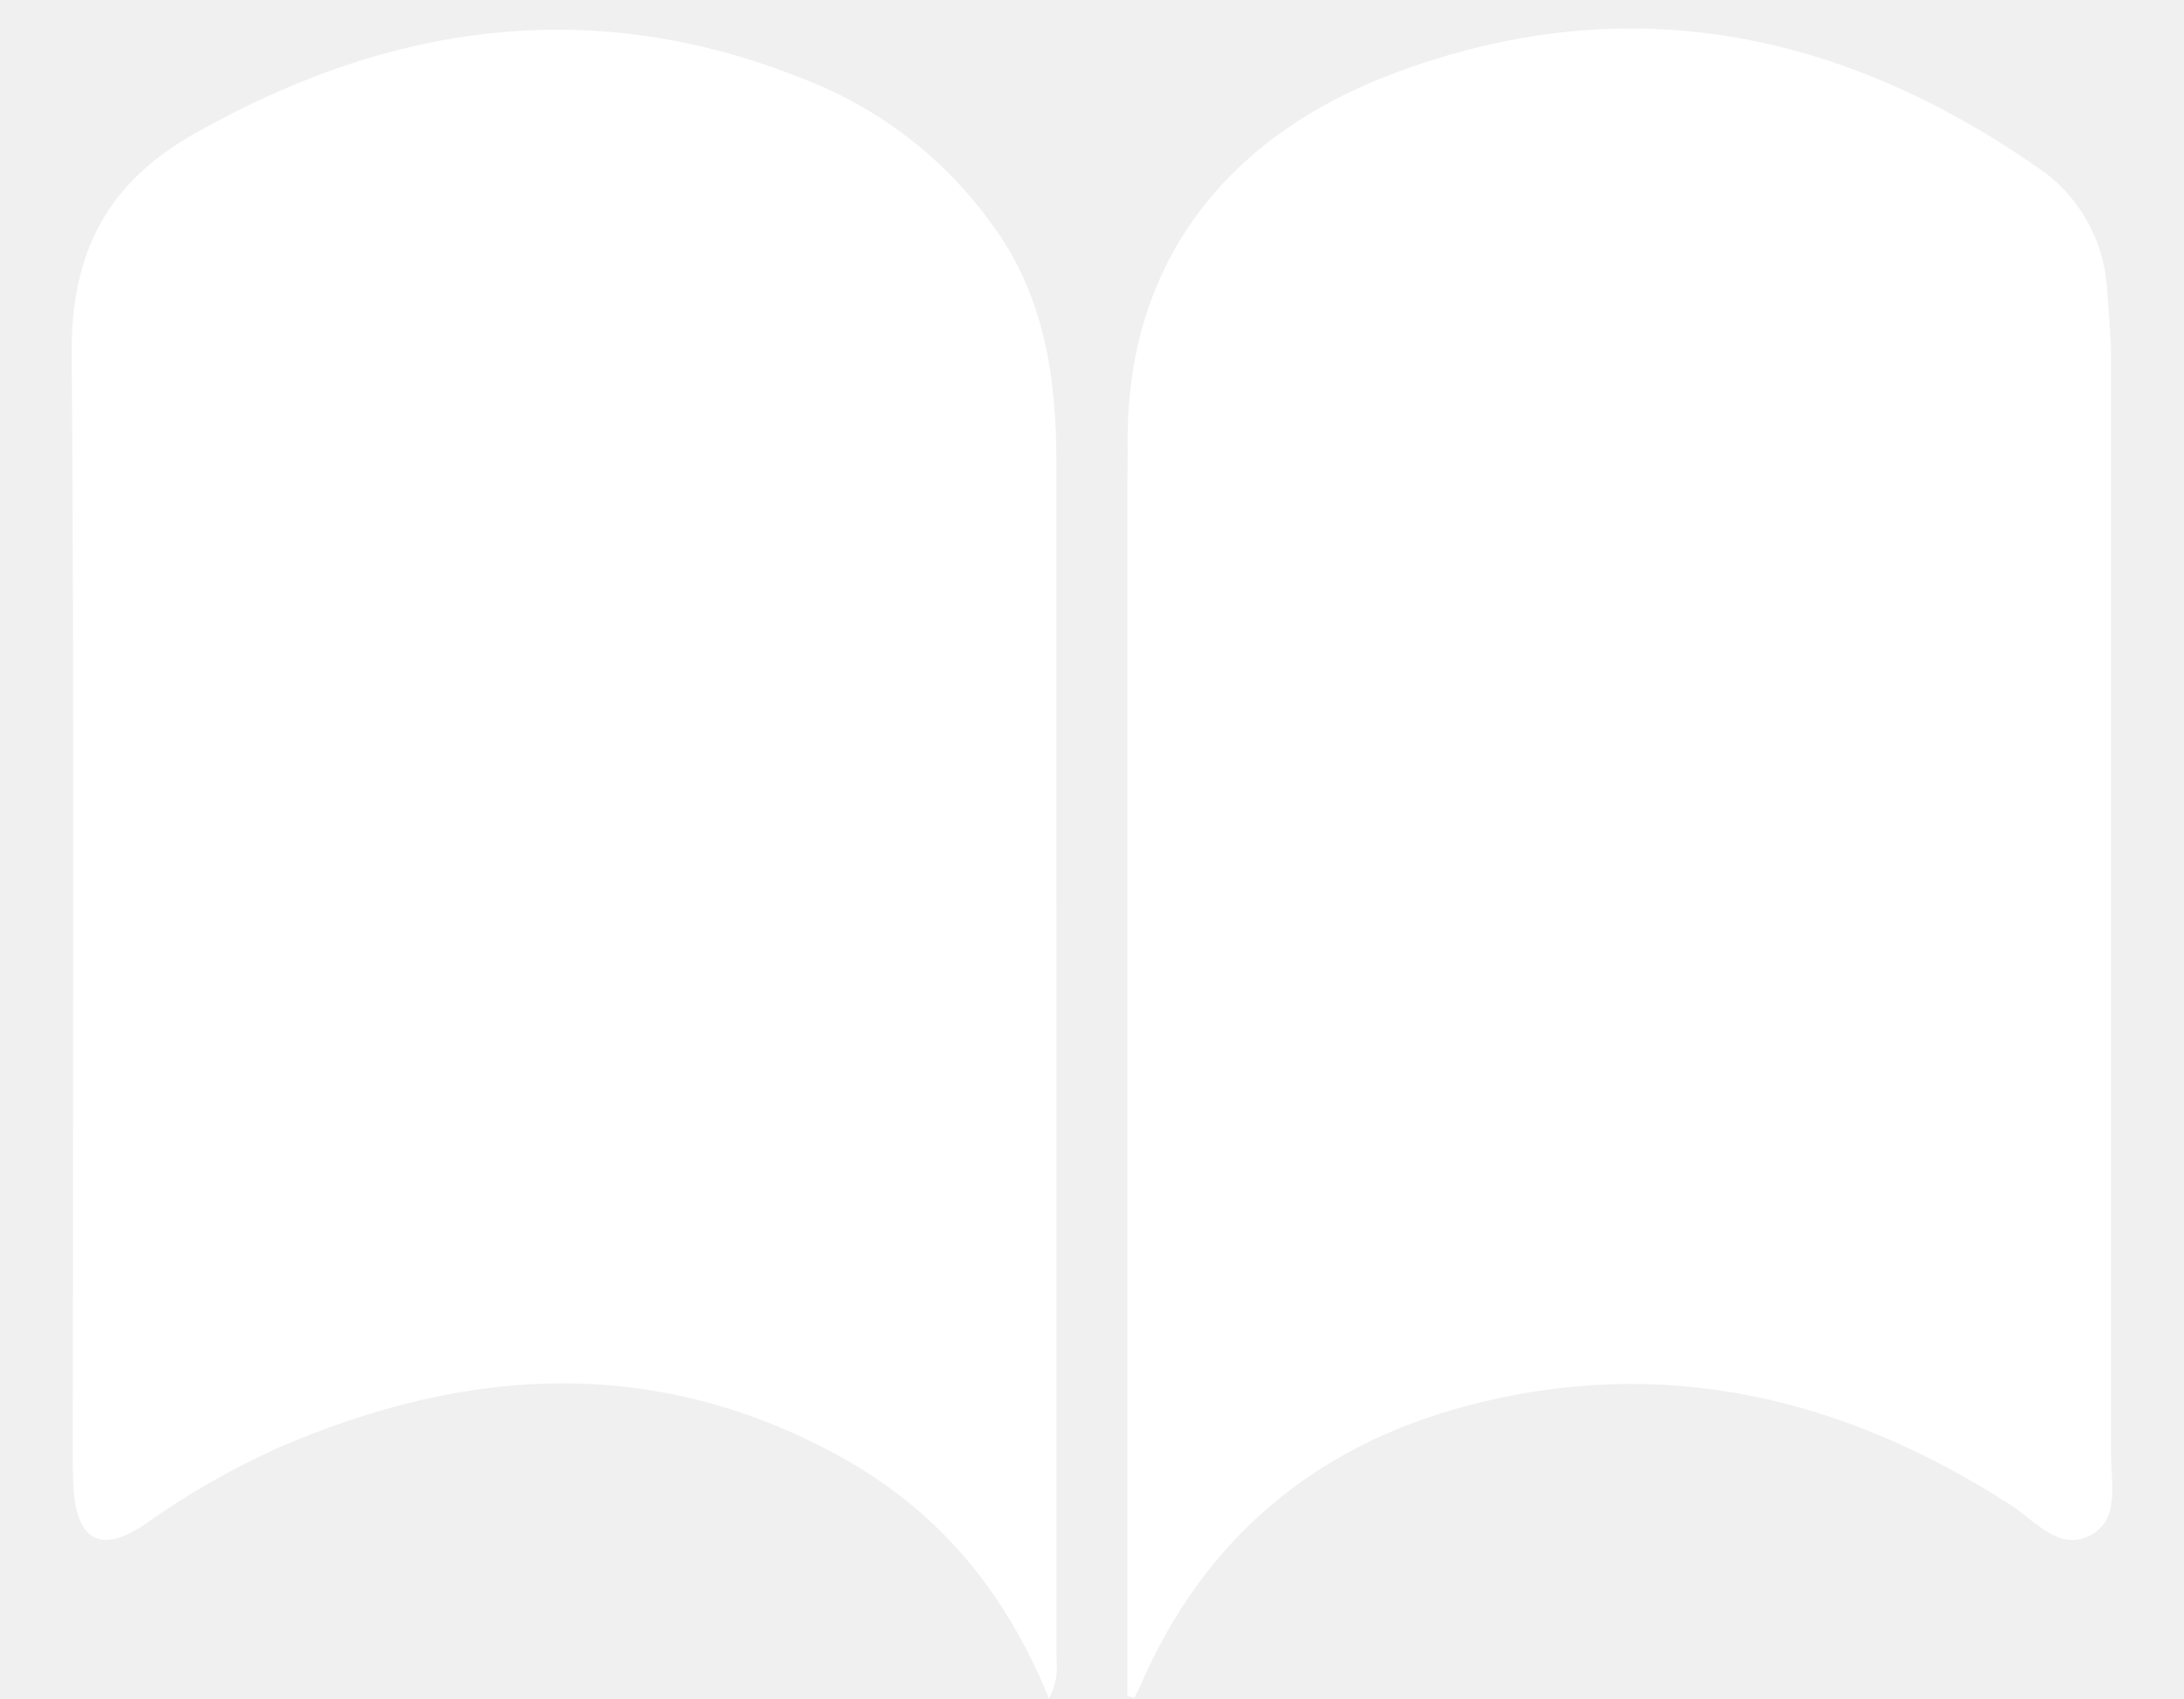
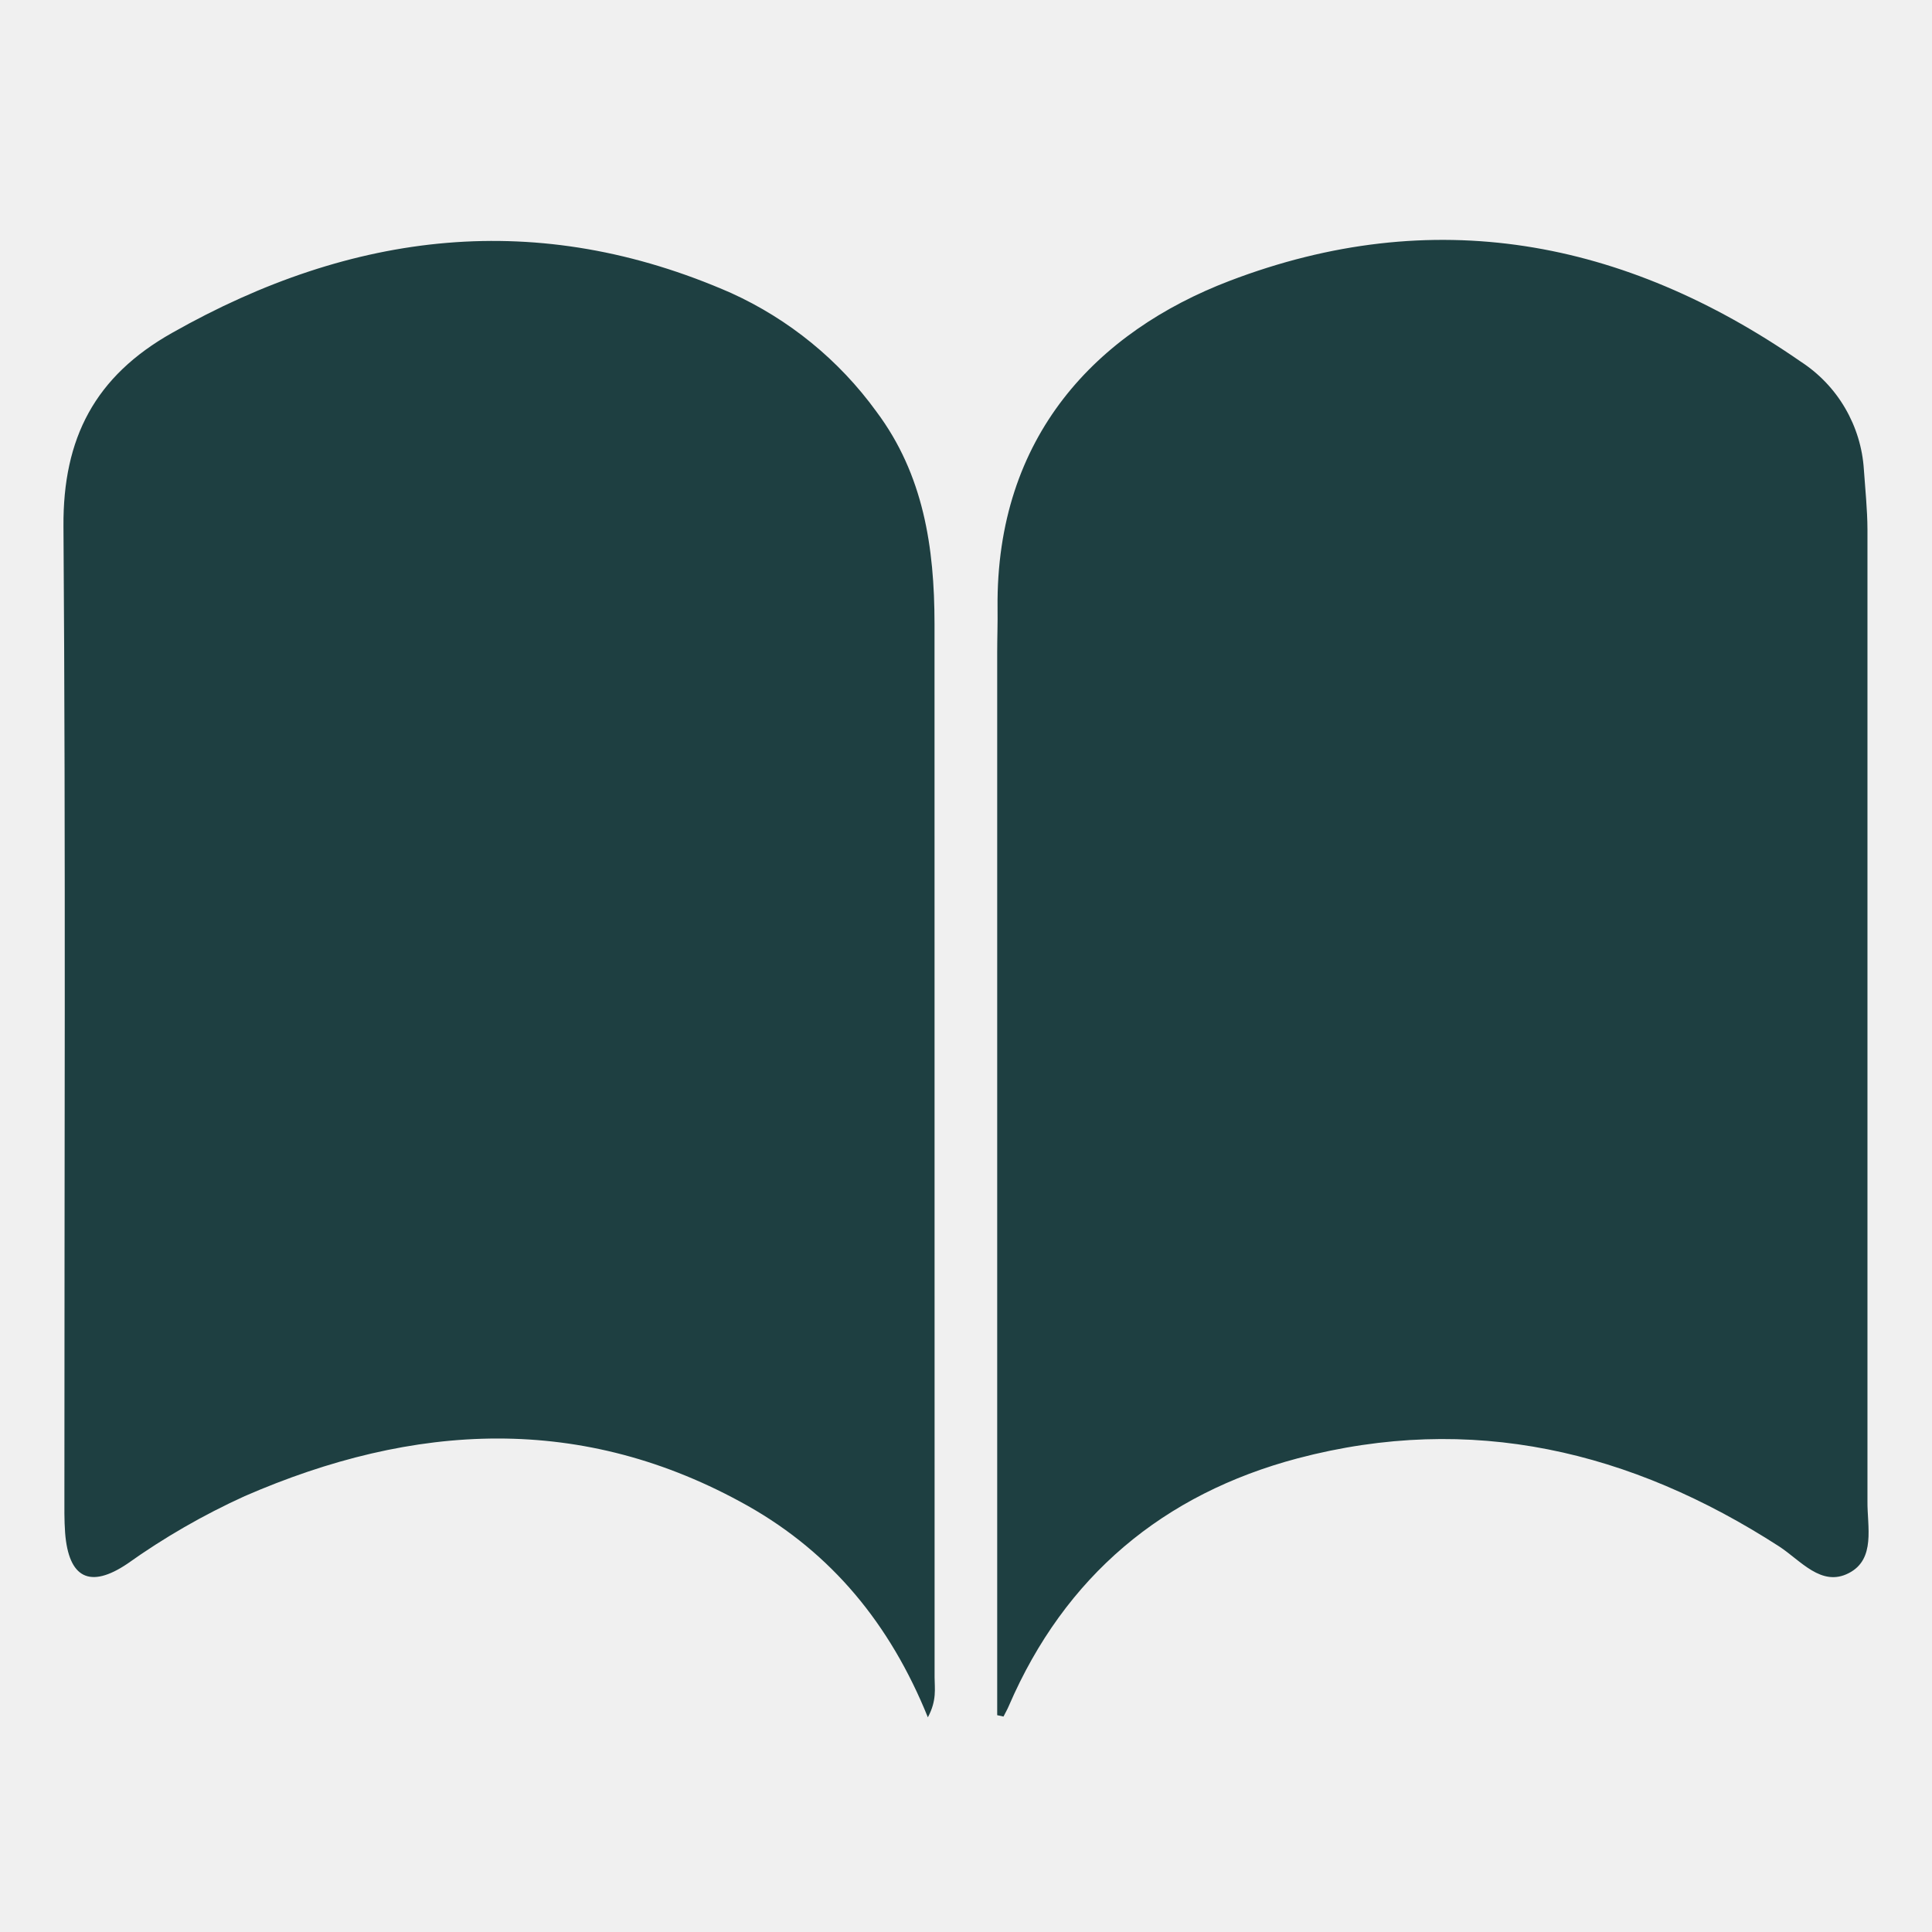
- <svg xmlns="http://www.w3.org/2000/svg" width="27" height="21" viewBox="0 0 27 21" fill="none">
-   <g clip-path="url(#clip0_92_818)">
-     <path d="M25.836 18.985C25.454 19.182 25.166 18.809 24.866 18.613C22.792 17.274 20.56 16.741 18.137 17.38C16.259 17.877 14.882 19.026 14.1 20.837C14.078 20.889 14.05 20.938 14.024 20.989L13.936 20.97V20.447C13.936 15.67 13.936 10.893 13.936 6.116C13.936 5.911 13.944 5.705 13.941 5.499C13.916 3.088 15.338 1.632 17.179 0.927C20.023 -0.161 22.694 0.341 25.166 2.054C25.42 2.219 25.633 2.441 25.786 2.704C25.939 2.966 26.029 3.26 26.048 3.563C26.067 3.841 26.097 4.12 26.098 4.399C26.098 8.927 26.098 13.454 26.098 17.979C26.094 18.333 26.217 18.791 25.836 18.985Z" fill="white" />
-     <path d="M13.061 20.44C13.061 20.597 13.095 20.761 12.967 21C12.438 19.691 11.618 18.706 10.455 18.047C8.142 16.744 5.783 16.88 3.419 17.909C2.843 18.171 2.294 18.487 1.779 18.854C1.257 19.205 0.959 19.056 0.91 18.421C0.897 18.244 0.9 18.068 0.9 17.891C0.899 13.38 0.919 8.869 0.887 4.357C0.878 3.122 1.328 2.258 2.407 1.651C4.931 0.223 7.524 -0.088 10.218 1.095C11.026 1.462 11.726 2.032 12.247 2.751C12.908 3.633 13.059 4.654 13.06 5.715C13.061 9.668 13.061 13.622 13.061 17.575C13.061 18.526 13.061 19.485 13.061 20.44Z" fill="white" />
+ <svg xmlns="http://www.w3.org/2000/svg" id="SvgjsSvg1001" width="288" height="288" version="1.1">
+   <defs id="SvgjsDefs1002" />
+   <g id="SvgjsG1008">
+     <svg width="288" height="288" fill="none" viewBox="0 0 27 21">
+       <g clip-path="url(#clip0_92_818)" fill="#1e3f41" class="color000 svgShape">
+         <path fill="#1e3f41" d="M25.836 18.985C25.454 19.182 25.166 18.809 24.866 18.613 22.792 17.274 20.56 16.741 18.137 17.38 16.259 17.877 14.882 19.026 14.1 20.837 14.078 20.889 14.05 20.938 14.024 20.989L13.936 20.97V20.447C13.936 15.67 13.936 10.893 13.936 6.116 13.936 5.911 13.944 5.705 13.941 5.499 13.916 3.088 15.338 1.632 17.179.927 20.023-.161 22.694.341 25.166 2.054 25.42 2.219 25.633 2.441 25.786 2.704 25.939 2.966 26.029 3.26 26.048 3.563 26.067 3.841 26.097 4.12 26.098 4.399 26.098 8.927 26.098 13.454 26.098 17.979 26.094 18.333 26.217 18.791 25.836 18.985zM13.061 20.44C13.061 20.597 13.095 20.761 12.967 21 12.438 19.691 11.618 18.706 10.455 18.047 8.142 16.744 5.783 16.88 3.419 17.909 2.843 18.171 2.294 18.487 1.779 18.854 1.257 19.205.959 19.056.91 18.421.897 18.244.9 18.068.9 17.891.899 13.38.919 8.869.887 4.357.878 3.122 1.328 2.258 2.407 1.651 4.931.223 7.524-.088 10.218 1.095 11.026 1.462 11.726 2.032 12.247 2.751 12.908 3.633 13.059 4.654 13.06 5.715 13.061 9.668 13.061 13.622 13.061 17.575 13.061 18.526 13.061 19.485 13.061 20.44z" class="colorfff svgShape" />
+       </g>
+       <defs>
+         <clipPath id="clip0_92_818">
+           <rect width="25.226" height="20.647" fill="#1e3f41" transform="translate(.887 .353)" class="colorfff svgShape" />
+         </clipPath>
+       </defs>
+     </svg>
  </g>
-   <defs>
-     <clipPath id="clip0_92_818">
-       <rect width="25.226" height="20.647" fill="white" transform="translate(0.886963 0.352783)" />
-     </clipPath>
-   </defs>
</svg>
